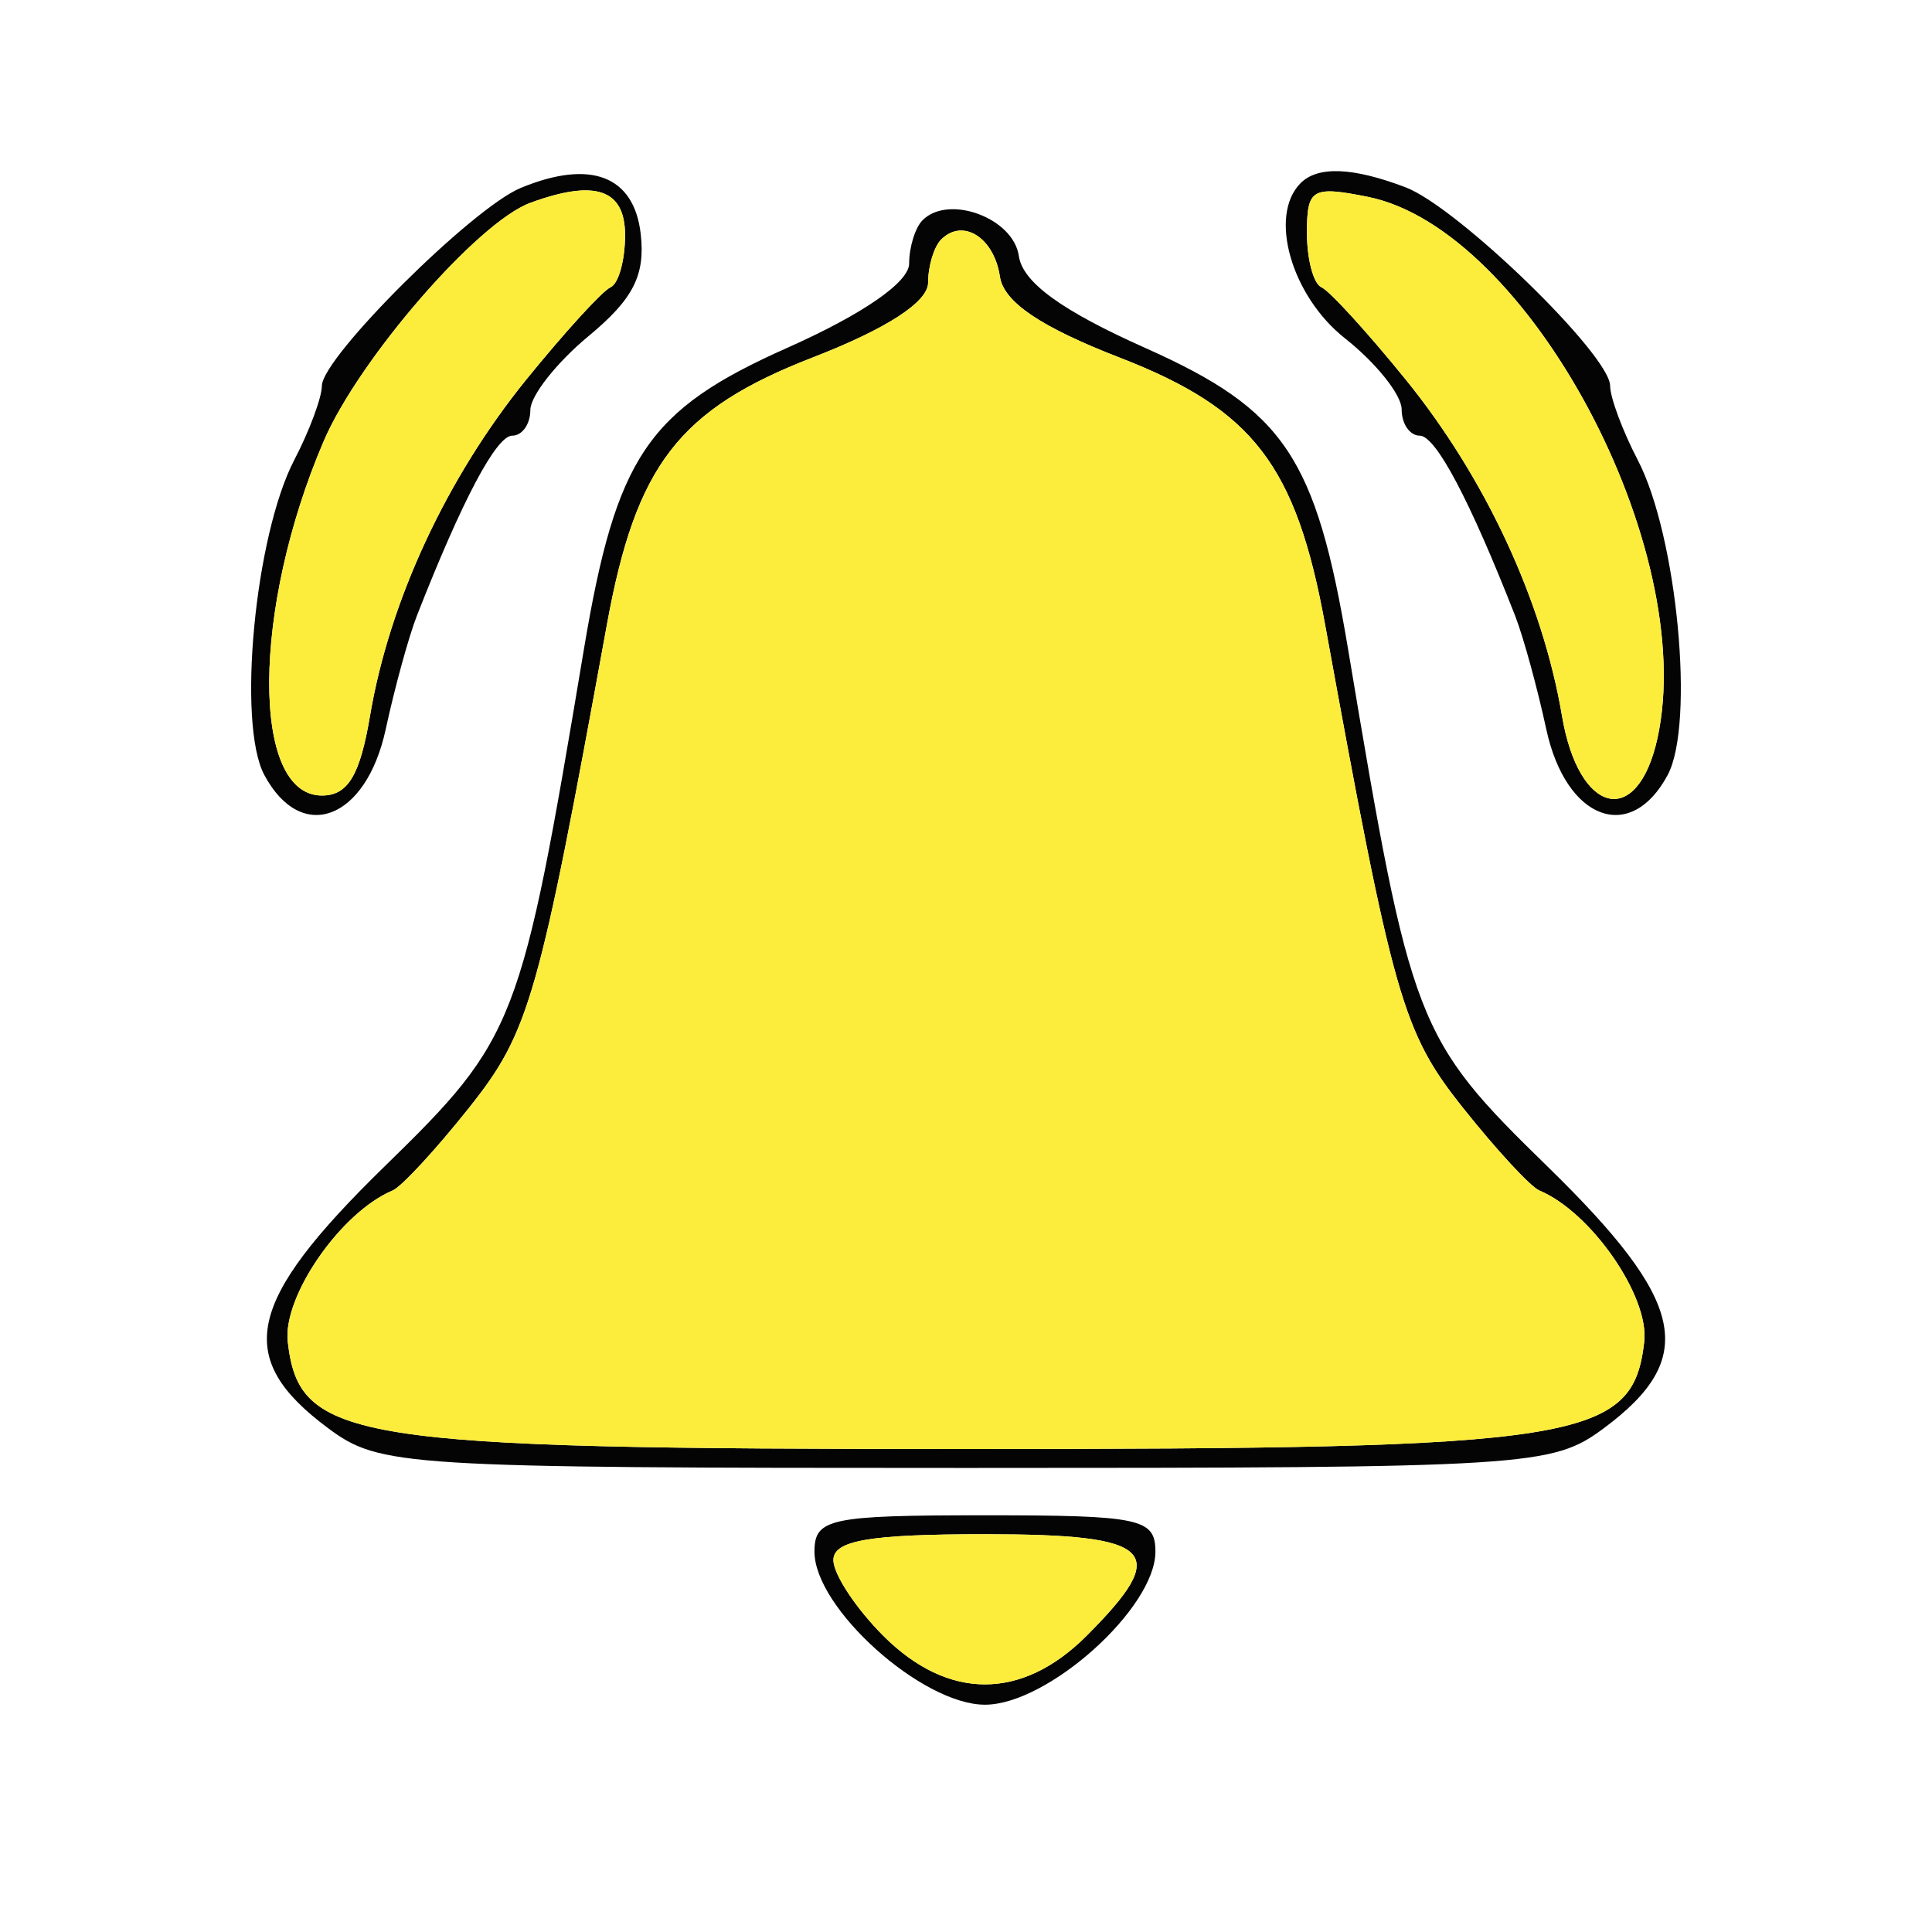
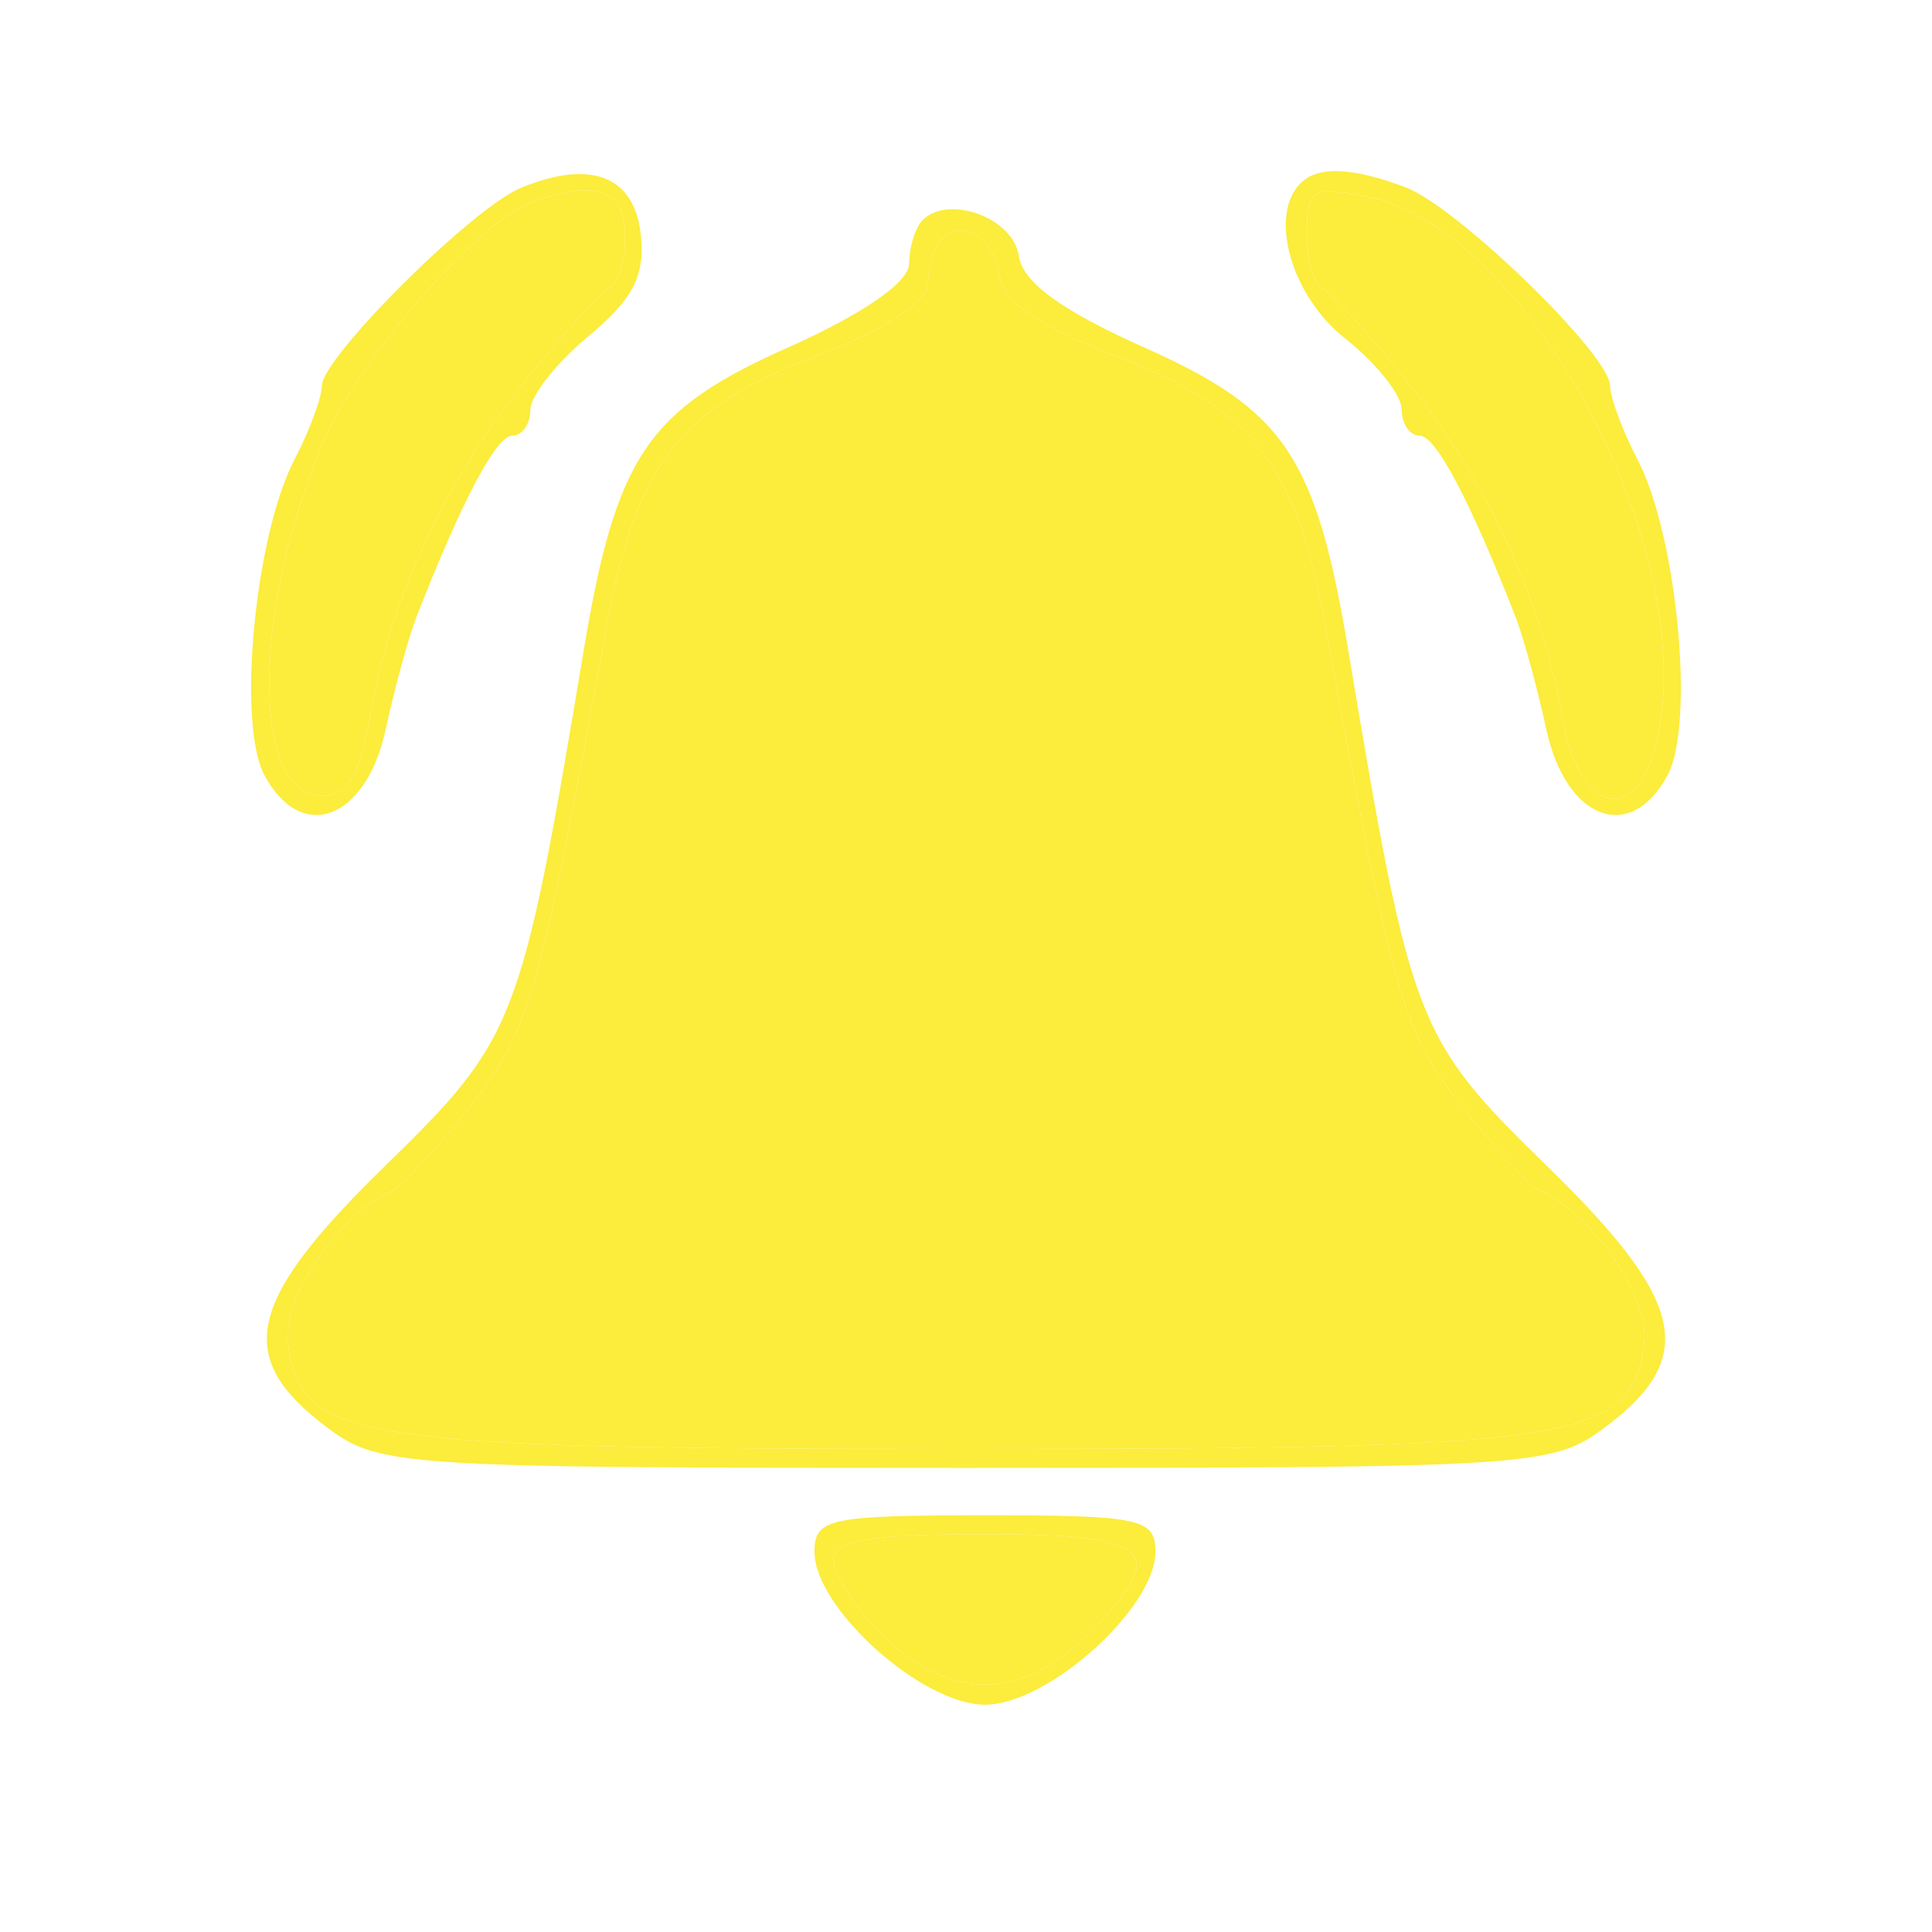
<svg xmlns="http://www.w3.org/2000/svg" width="102" height="102" viewBox="0 0 102 102" version="1.1">
-   <path d="M 27.488 9.924 C 24.923 10.989, 17.002 18.872, 16.994 20.368 C 16.990 20.990, 16.337 22.748, 15.541 24.274 C 13.455 28.272, 12.508 38.212, 13.955 40.916 C 15.915 44.577, 19.329 43.290, 20.364 38.500 C 20.840 36.300, 21.581 33.600, 22.012 32.500 C 24.409 26.384, 26.202 23, 27.047 23 C 27.571 23, 28 22.390, 28 21.645 C 28 20.900, 29.384 19.143, 31.076 17.742 C 33.435 15.788, 34.076 14.530, 33.826 12.347 C 33.474 9.276, 31.171 8.396, 27.488 9.924 M 68.667 9.667 C 66.959 11.374, 68.173 15.623, 71.009 17.863 C 72.654 19.162, 74 20.849, 74 21.613 C 74 22.376, 74.429 23, 74.953 23 C 75.798 23, 77.591 26.384, 79.988 32.500 C 80.419 33.600, 81.160 36.300, 81.636 38.500 C 82.671 43.290, 86.085 44.577, 88.045 40.916 C 89.492 38.212, 88.545 28.272, 86.459 24.274 C 85.663 22.748, 85.010 20.990, 85.006 20.368 C 84.997 18.733, 76.960 10.935, 74.205 9.888 C 71.423 8.830, 69.577 8.756, 68.667 9.667 M 28 10.708 C 25.216 11.729, 18.944 18.964, 17.088 23.295 C 13.296 32.141, 13.246 42, 16.992 42 C 18.365 42, 19.002 40.947, 19.534 37.798 C 20.560 31.724, 23.581 25.224, 27.790 20.033 C 29.812 17.540, 31.811 15.350, 32.233 15.167 C 32.655 14.983, 33 13.746, 33 12.417 C 33 9.988, 31.428 9.451, 28 10.708 M 69 12.292 C 69 13.690, 69.345 14.983, 69.767 15.167 C 70.189 15.350, 72.188 17.540, 74.210 20.033 C 78.419 25.224, 81.440 31.724, 82.466 37.798 C 83.351 43.037, 86.454 43.764, 87.505 38.978 C 89.703 28.969, 80.669 12.084, 72.210 10.392 C 69.270 9.804, 69 9.964, 69 12.292 M 48.709 11.624 C 48.319 12.014, 47.999 13.046, 47.998 13.917 C 47.996 14.899, 45.552 16.588, 41.556 18.367 C 34.180 21.651, 32.528 24.105, 30.824 34.298 C 27.507 54.149, 27.257 54.798, 20.292 61.593 C 12.968 68.740, 12.333 71.691, 17.323 75.401 C 20.048 77.427, 21.226 77.500, 51 77.500 C 80.774 77.500, 81.952 77.427, 84.677 75.401 C 89.667 71.691, 89.032 68.740, 81.708 61.593 C 74.743 54.798, 74.493 54.149, 71.176 34.298 C 69.475 24.120, 67.816 21.651, 60.480 18.377 C 56.038 16.395, 53.988 14.903, 53.788 13.509 C 53.502 11.512, 50.088 10.245, 48.709 11.624 M 49.688 12.646 C 49.309 13.024, 49 14.048, 49 14.922 C 49 15.940, 46.818 17.356, 42.916 18.869 C 35.837 21.614, 33.577 24.545, 32.042 32.975 C 28.442 52.751, 27.948 54.481, 24.768 58.481 C 23.012 60.692, 21.194 62.659, 20.730 62.852 C 17.998 63.993, 14.915 68.444, 15.193 70.845 C 15.801 76.079, 18.467 76.500, 51 76.500 C 83.533 76.500, 86.199 76.079, 86.807 70.845 C 87.085 68.444, 84.002 63.993, 81.270 62.852 C 80.806 62.659, 78.988 60.692, 77.232 58.481 C 74.052 54.481, 73.558 52.751, 69.958 32.975 C 68.425 24.559, 66.160 21.613, 59.124 18.885 C 54.933 17.260, 52.990 15.945, 52.789 14.599 C 52.482 12.538, 50.833 11.500, 49.688 12.646 M 43 81.923 C 43 84.904, 48.678 90, 52 90 C 55.322 90, 61 84.904, 61 81.923 C 61 80.168, 60.213 80, 52 80 C 43.787 80, 43 80.168, 43 81.923 M 44 82.364 C 44 83.114, 45.186 84.914, 46.636 86.364 C 50.053 89.781, 53.947 89.781, 57.364 86.364 C 61.855 81.873, 60.982 81, 52 81 C 45.911 81, 44 81.326, 44 82.364" stroke="none" fill="#040404" fill-rule="evenodd" />
+   <path d="M 27.488 9.924 C 24.923 10.989, 17.002 18.872, 16.994 20.368 C 16.990 20.990, 16.337 22.748, 15.541 24.274 C 13.455 28.272, 12.508 38.212, 13.955 40.916 C 15.915 44.577, 19.329 43.290, 20.364 38.500 C 20.840 36.300, 21.581 33.600, 22.012 32.500 C 24.409 26.384, 26.202 23, 27.047 23 C 27.571 23, 28 22.390, 28 21.645 C 28 20.900, 29.384 19.143, 31.076 17.742 C 33.435 15.788, 34.076 14.530, 33.826 12.347 C 33.474 9.276, 31.171 8.396, 27.488 9.924 M 68.667 9.667 C 66.959 11.374, 68.173 15.623, 71.009 17.863 C 72.654 19.162, 74 20.849, 74 21.613 C 74 22.376, 74.429 23, 74.953 23 C 75.798 23, 77.591 26.384, 79.988 32.500 C 80.419 33.600, 81.160 36.300, 81.636 38.500 C 82.671 43.290, 86.085 44.577, 88.045 40.916 C 89.492 38.212, 88.545 28.272, 86.459 24.274 C 85.663 22.748, 85.010 20.990, 85.006 20.368 C 84.997 18.733, 76.960 10.935, 74.205 9.888 C 71.423 8.830, 69.577 8.756, 68.667 9.667 M 28 10.708 C 25.216 11.729, 18.944 18.964, 17.088 23.295 C 13.296 32.141, 13.246 42, 16.992 42 C 18.365 42, 19.002 40.947, 19.534 37.798 C 20.560 31.724, 23.581 25.224, 27.790 20.033 C 29.812 17.540, 31.811 15.350, 32.233 15.167 C 32.655 14.983, 33 13.746, 33 12.417 C 33 9.988, 31.428 9.451, 28 10.708 M 69 12.292 C 69 13.690, 69.345 14.983, 69.767 15.167 C 70.189 15.350, 72.188 17.540, 74.210 20.033 C 78.419 25.224, 81.440 31.724, 82.466 37.798 C 83.351 43.037, 86.454 43.764, 87.505 38.978 C 89.703 28.969, 80.669 12.084, 72.210 10.392 C 69.270 9.804, 69 9.964, 69 12.292 M 48.709 11.624 C 48.319 12.014, 47.999 13.046, 47.998 13.917 C 47.996 14.899, 45.552 16.588, 41.556 18.367 C 34.180 21.651, 32.528 24.105, 30.824 34.298 C 27.507 54.149, 27.257 54.798, 20.292 61.593 C 12.968 68.740, 12.333 71.691, 17.323 75.401 C 20.048 77.427, 21.226 77.500, 51 77.500 C 80.774 77.500, 81.952 77.427, 84.677 75.401 C 89.667 71.691, 89.032 68.740, 81.708 61.593 C 74.743 54.798, 74.493 54.149, 71.176 34.298 C 69.475 24.120, 67.816 21.651, 60.480 18.377 C 56.038 16.395, 53.988 14.903, 53.788 13.509 C 53.502 11.512, 50.088 10.245, 48.709 11.624 M 49.688 12.646 C 49.309 13.024, 49 14.048, 49 14.922 C 49 15.940, 46.818 17.356, 42.916 18.869 C 35.837 21.614, 33.577 24.545, 32.042 32.975 C 28.442 52.751, 27.948 54.481, 24.768 58.481 C 23.012 60.692, 21.194 62.659, 20.730 62.852 C 17.998 63.993, 14.915 68.444, 15.193 70.845 C 15.801 76.079, 18.467 76.500, 51 76.500 C 83.533 76.500, 86.199 76.079, 86.807 70.845 C 87.085 68.444, 84.002 63.993, 81.270 62.852 C 80.806 62.659, 78.988 60.692, 77.232 58.481 C 74.052 54.481, 73.558 52.751, 69.958 32.975 C 68.425 24.559, 66.160 21.613, 59.124 18.885 C 54.933 17.260, 52.990 15.945, 52.789 14.599 C 52.482 12.538, 50.833 11.500, 49.688 12.646 M 43 81.923 C 43 84.904, 48.678 90, 52 90 C 55.322 90, 61 84.904, 61 81.923 C 61 80.168, 60.213 80, 52 80 C 43.787 80, 43 80.168, 43 81.923 M 44 82.364 C 44 83.114, 45.186 84.914, 46.636 86.364 C 50.053 89.781, 53.947 89.781, 57.364 86.364 C 61.855 81.873, 60.982 81, 52 81 C 45.911 81, 44 81.326, 44 82.364" stroke="none" fill="#fcec3c" fill-rule="evenodd" />
  <path d="M 28 10.708 C 25.216 11.729, 18.944 18.964, 17.088 23.295 C 13.296 32.141, 13.246 42, 16.992 42 C 18.365 42, 19.002 40.947, 19.534 37.798 C 20.560 31.724, 23.581 25.224, 27.790 20.033 C 29.812 17.540, 31.811 15.350, 32.233 15.167 C 32.655 14.983, 33 13.746, 33 12.417 C 33 9.988, 31.428 9.451, 28 10.708 M 69 12.292 C 69 13.690, 69.345 14.983, 69.767 15.167 C 70.189 15.350, 72.188 17.540, 74.210 20.033 C 78.419 25.224, 81.440 31.724, 82.466 37.798 C 83.351 43.037, 86.454 43.764, 87.505 38.978 C 89.703 28.969, 80.669 12.084, 72.210 10.392 C 69.270 9.804, 69 9.964, 69 12.292 M 49.688 12.646 C 49.309 13.024, 49 14.048, 49 14.922 C 49 15.940, 46.818 17.356, 42.916 18.869 C 35.837 21.614, 33.577 24.545, 32.042 32.975 C 28.442 52.751, 27.948 54.481, 24.768 58.481 C 23.012 60.692, 21.194 62.659, 20.730 62.852 C 17.998 63.993, 14.915 68.444, 15.193 70.845 C 15.801 76.079, 18.467 76.500, 51 76.500 C 83.533 76.500, 86.199 76.079, 86.807 70.845 C 87.085 68.444, 84.002 63.993, 81.270 62.852 C 80.806 62.659, 78.988 60.692, 77.232 58.481 C 74.052 54.481, 73.558 52.751, 69.958 32.975 C 68.425 24.559, 66.160 21.613, 59.124 18.885 C 54.933 17.260, 52.990 15.945, 52.789 14.599 C 52.482 12.538, 50.833 11.500, 49.688 12.646 M 44 82.364 C 44 83.114, 45.186 84.914, 46.636 86.364 C 50.053 89.781, 53.947 89.781, 57.364 86.364 C 61.855 81.873, 60.982 81, 52 81 C 45.911 81, 44 81.326, 44 82.364" stroke="none" fill="#fcec3c" fill-rule="evenodd" />
</svg>
